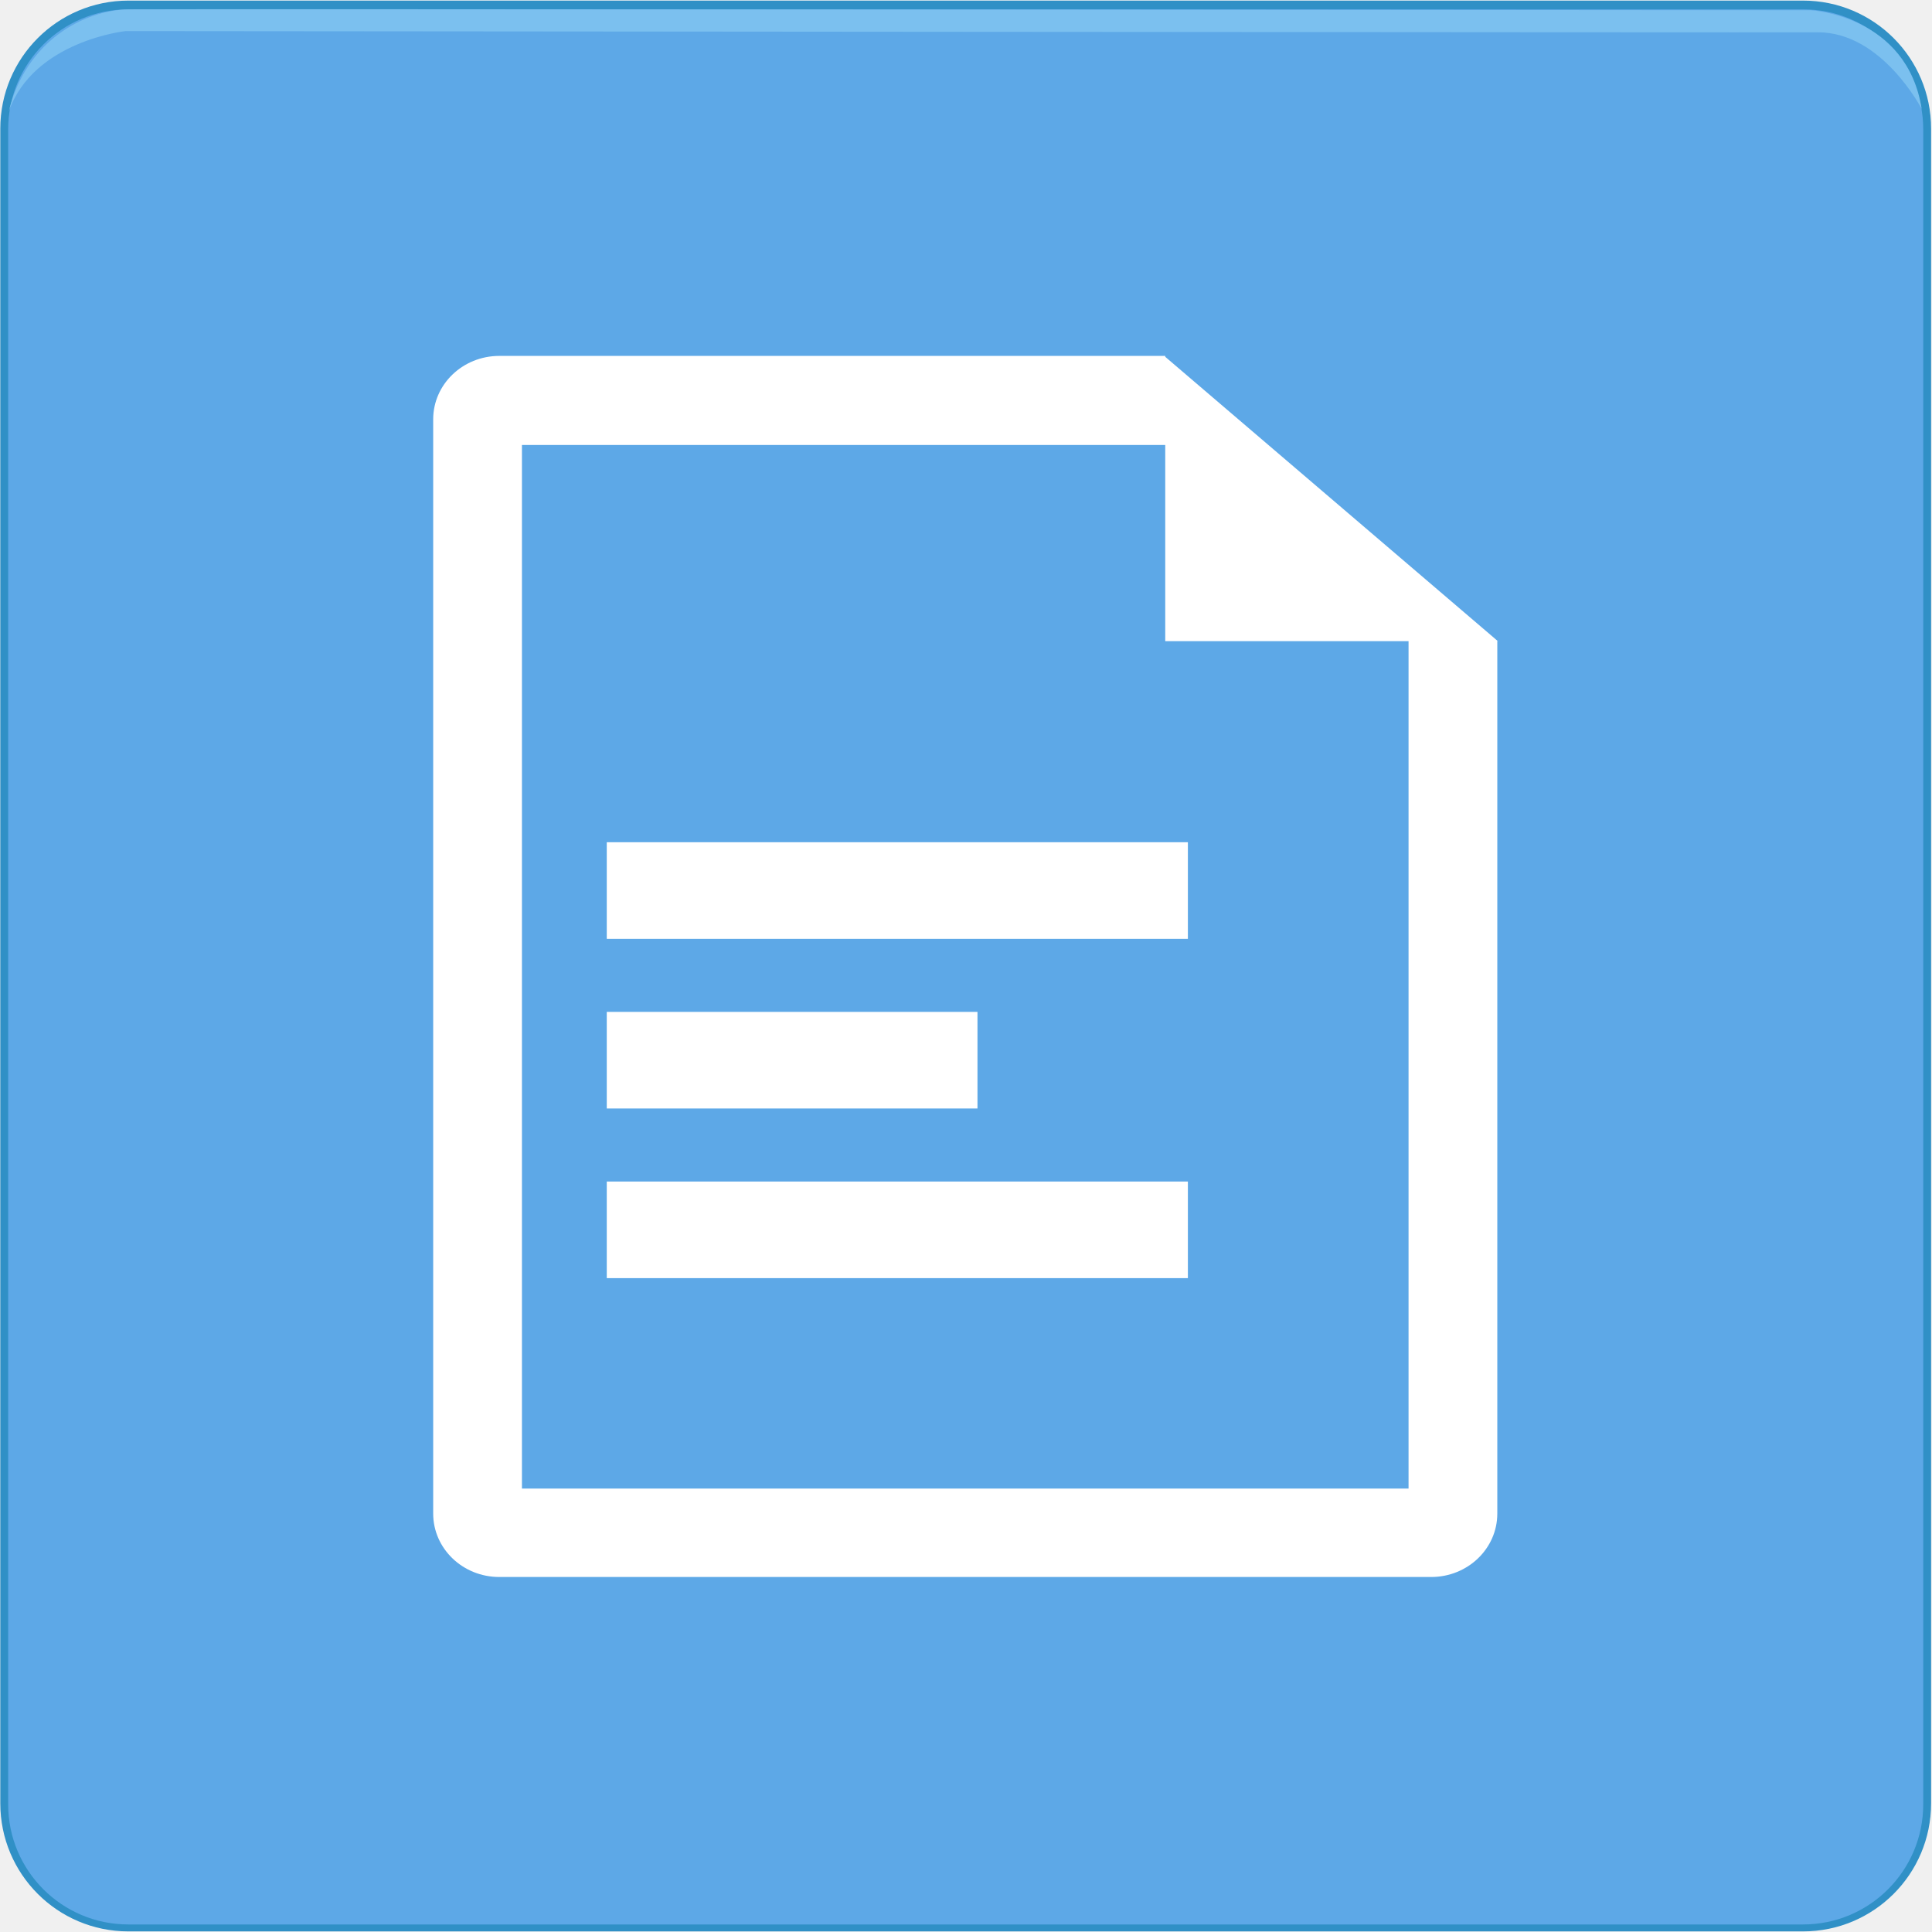
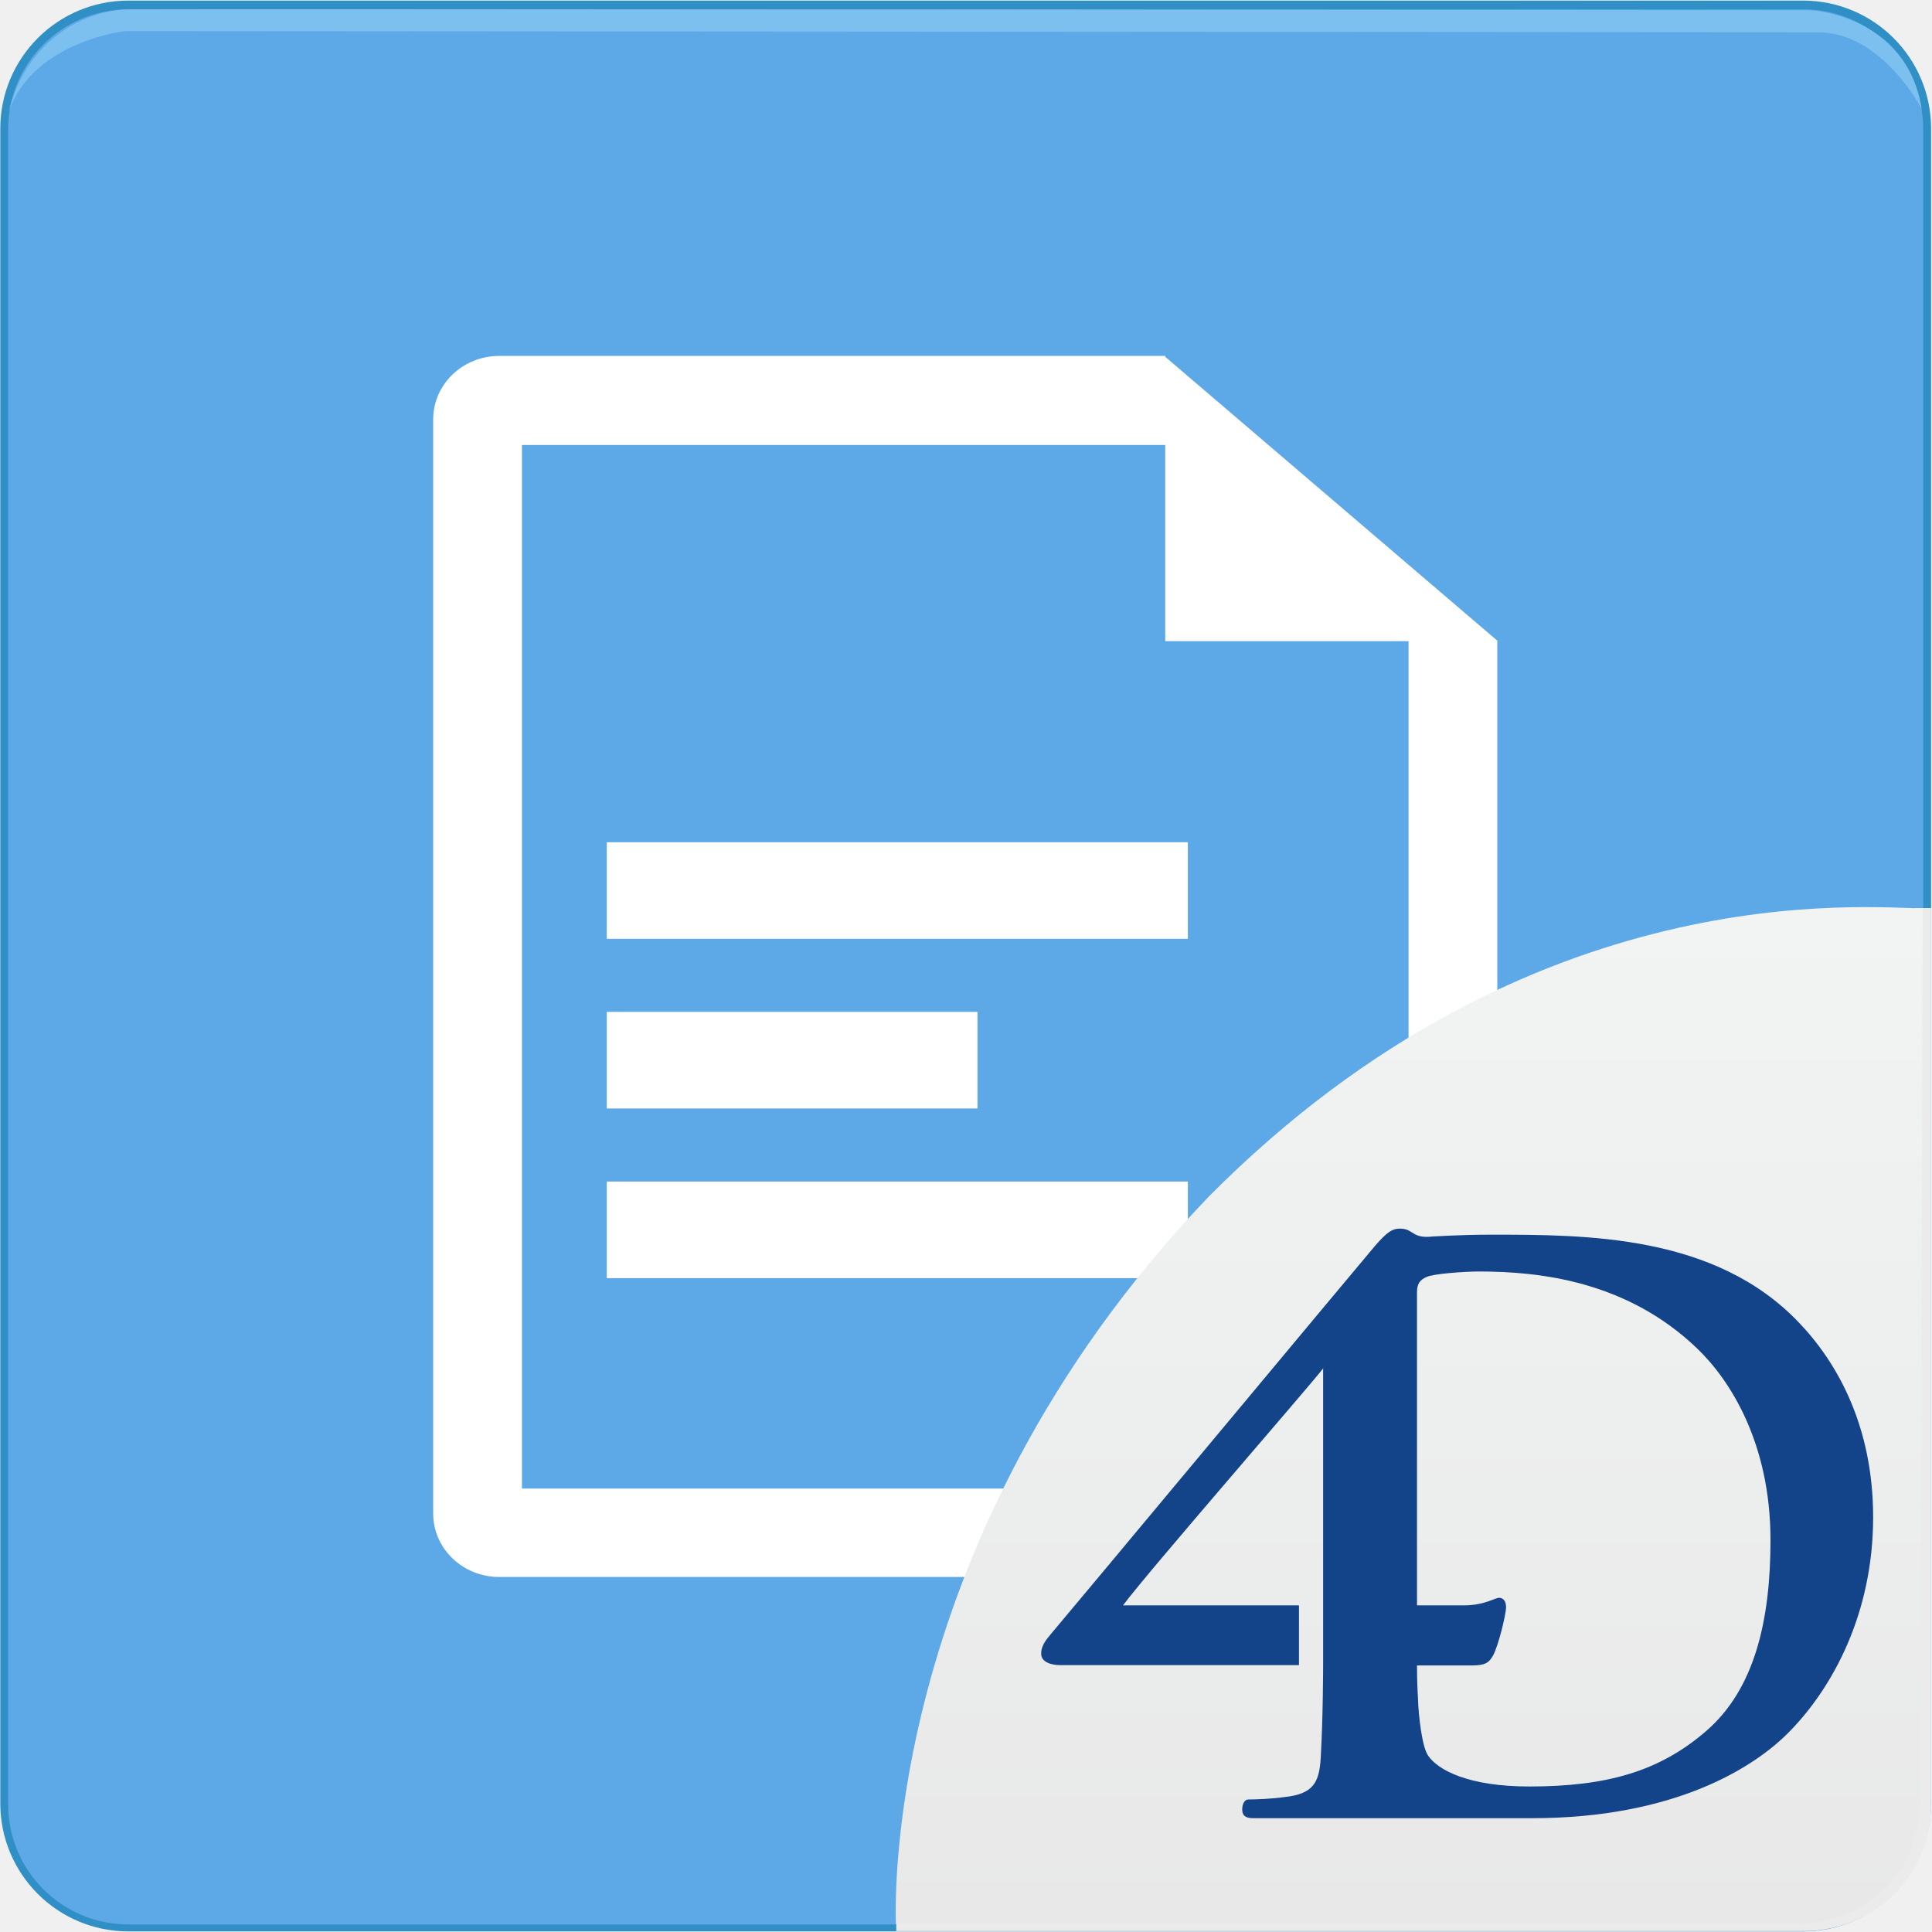
<svg xmlns="http://www.w3.org/2000/svg" id="Calque_1" version="1.1" viewBox="0 0 64 64">
  <defs>
    <style>
      .st0 {
+         fill: url(#Dégradé_sans_nom_4);
+       }
+ 
+       .st1 {
        fill: none;
        stroke: #3090c6;
        stroke-miterlimit: 10;
        stroke-width: .52px;
      }

-       .st1 {
-         fill: url(#Dégradé_sans_nom_101);
+       .st2 {
+         fill: #ebebeb;
      }

-       .st2 {
+       .st3 {
        fill: #fff;
      }

-       .st3 {
+       .st4 {
+         fill: url(#Dégradé_sans_nom);
+       }
+ 
+       .st5 {
+         fill: #134489;
+         fill-rule: evenodd;
+       }
+ 
+       .st6 {
        fill: #7bc0ef;
      }
    </style>
-     <linearGradient id="Dégradé_sans_nom_101" data-name="Dégradé sans nom 101" x1="31.99" y1=".8" x2="31.99" y2="64.23" gradientUnits="userSpaceOnUse">
+     <linearGradient id="Dégradé_sans_nom" data-name="Dégradé sans nom" x1="31.99" y1="63.2" x2="31.99" y2="-.24" gradientTransform="translate(0 64) scale(1 -1)" gradientUnits="userSpaceOnUse">
      <stop offset="0" stop-color="#5da8e7" />
      <stop offset="1" stop-color="#5da8e7" />
    </linearGradient>
+     <linearGradient id="Dégradé_sans_nom_4" data-name="Dégradé sans nom 4" x1="46.68" y1="30.05" x2="46.68" y2="63.74" gradientUnits="userSpaceOnUse">
+       <stop offset="0" stop-color="#f2f4f4" />
+       <stop offset="1" stop-color="#e8e8e8" />
+     </linearGradient>
  </defs>
  <g>
-     <rect class="st0" x=".27" y=".28" width="63.44" height="63.44" rx="3.98" ry="3.98" />
-     <rect class="st1" x=".27" y=".31" width="63.44" height="63.44" rx="3.98" ry="3.98" />
-     <path class="st3" d="M63.67,3.63s-1.32-2.58-3.47-2.56c-1.35.01-56.04-.04-56.04-.04,0,0-3.04.32-3.87,2.66C.86,1.35,2.79.33,4.27.31s55.73.03,55.73.03c0,0,3.18.17,3.66,3.28Z" />
+     <rect class="st1" x=".27" y=".28" width="63.44" height="63.44" rx="3.98" ry="3.98" />
+     <rect class="st4" x=".27" y=".31" width="63.44" height="63.44" rx="3.98" ry="3.98" />
+     <path class="st6" d="M63.67,3.63s-1.32-2.58-3.47-2.56c-1.35,0-56.04-.04-56.04-.04,0,0-3.04.32-3.87,2.66C.86,1.35,2.79.33,4.27.31s55.73.03,55.73.03c0,0,3.18.17,3.66,3.28h0Z" />
  </g>
  <g>
-     <path class="st2" d="M49.62,21.24l-11.02-9.42v-.03h-22.06c-1.21,0-2.19.94-2.19,2.1v36.25c0,1.16.98,2.1,2.19,2.1h30.87c1.21,0,2.19-.94,2.19-2.1v-28.91h.02ZM46.66,49.31h-29.37V14.74h21.31v6.5h8.06v28.07Z" />
-     <rect class="st2" x="20.1" y="27.9" width="19.25" height="3.2" />
-     <rect class="st2" x="20.1" y="39.14" width="19.25" height="3.2" />
-     <rect class="st2" x="20.1" y="33.52" width="12.28" height="3.2" />
+     <path class="st3" d="M49.62,21.24l-11.02-9.42v-.03h-22.06c-1.21,0-2.19.94-2.19,2.1v36.25c0,1.16.98,2.1,2.19,2.1h30.87c1.21,0,2.19-.94,2.19-2.1v-28.91h.02ZM46.66,49.31h-29.37V14.74h21.31v6.5h8.06v28.07Z" />
+     <rect class="st3" x="20.1" y="27.9" width="19.25" height="3.2" />
+     <rect class="st3" x="20.1" y="39.14" width="19.25" height="3.2" />
+     <rect class="st3" x="20.1" y="33.52" width="12.28" height="3.2" />
+   </g>
+   <g>
+     <path class="st2" d="M59.82,63.97h-30.13v-.52h30.09s1.78.05,2.91-1.42c.81-1.01.76-2.2.76-2.21v-29.74h.52v29.74s.06,1.37-.87,2.53c-1.19,1.55-2.94,1.62-3.28,1.62Z" />
+     <path class="st0" d="M59.73,63.73h-30.05s-.69-12.53,10.36-24.09c10.68-10.76,21.84-9.55,23.65-9.55-.04,18.79-.07,29.69-.07,29.69,0,0,0,1.27-.83,2.39-1.13,1.51-3.05,1.57-3.05,1.57h-.01Z" />
+     <path id="path-8" class="st5" d="M46.93,53.18h1.56c.69,0,1.02-.25,1.17-.25.13,0,.23.1.23.31,0,.23-.25,1.27-.43,1.6-.13.23-.25.33-.69.33h-1.83c0,.52.02.88.03,1.06.02.64.14,1.65.34,1.93.33.48,1.34,1.02,3.35,1.02,2.59,0,4.32-.51,5.85-1.83,1.63-1.4,2.14-3.71,2.14-6.33,0-3.23-1.35-5.32-2.44-6.36-2.34-2.24-5.24-2.54-7.22-2.54-.51,0-1.53.08-1.73.18-.23.1-.32.23-.32.51v10.39h0v-.02h0ZM43.84,45.32c-.58.74-5.78,6.71-6.64,7.86h5.83v1.98h-7.9c-.31,0-.64-.1-.64-.38,0-.31.23-.53.33-.66.18-.2,10.51-12.6,10.73-12.85.41-.47.58-.58.86-.57.43.02.37.34,1.05.26.06,0,.92-.06,1.92-.06,3.18,0,7.43,0,10.2,2.9,1.27,1.32,2.47,3.43,2.47,6.46,0,3.2-1.35,5.65-2.77,7.1-1.17,1.2-3.82,2.87-8.53,2.87h-9.24c-.28,0-.36-.11-.36-.29s.08-.33.2-.33c.23,0,.79-.02,1.2-.08.97-.1,1.15-.5,1.2-1.29.08-1.38.08-3.07.08-3.07v-9.85h0Z" />
  </g>
</svg>
